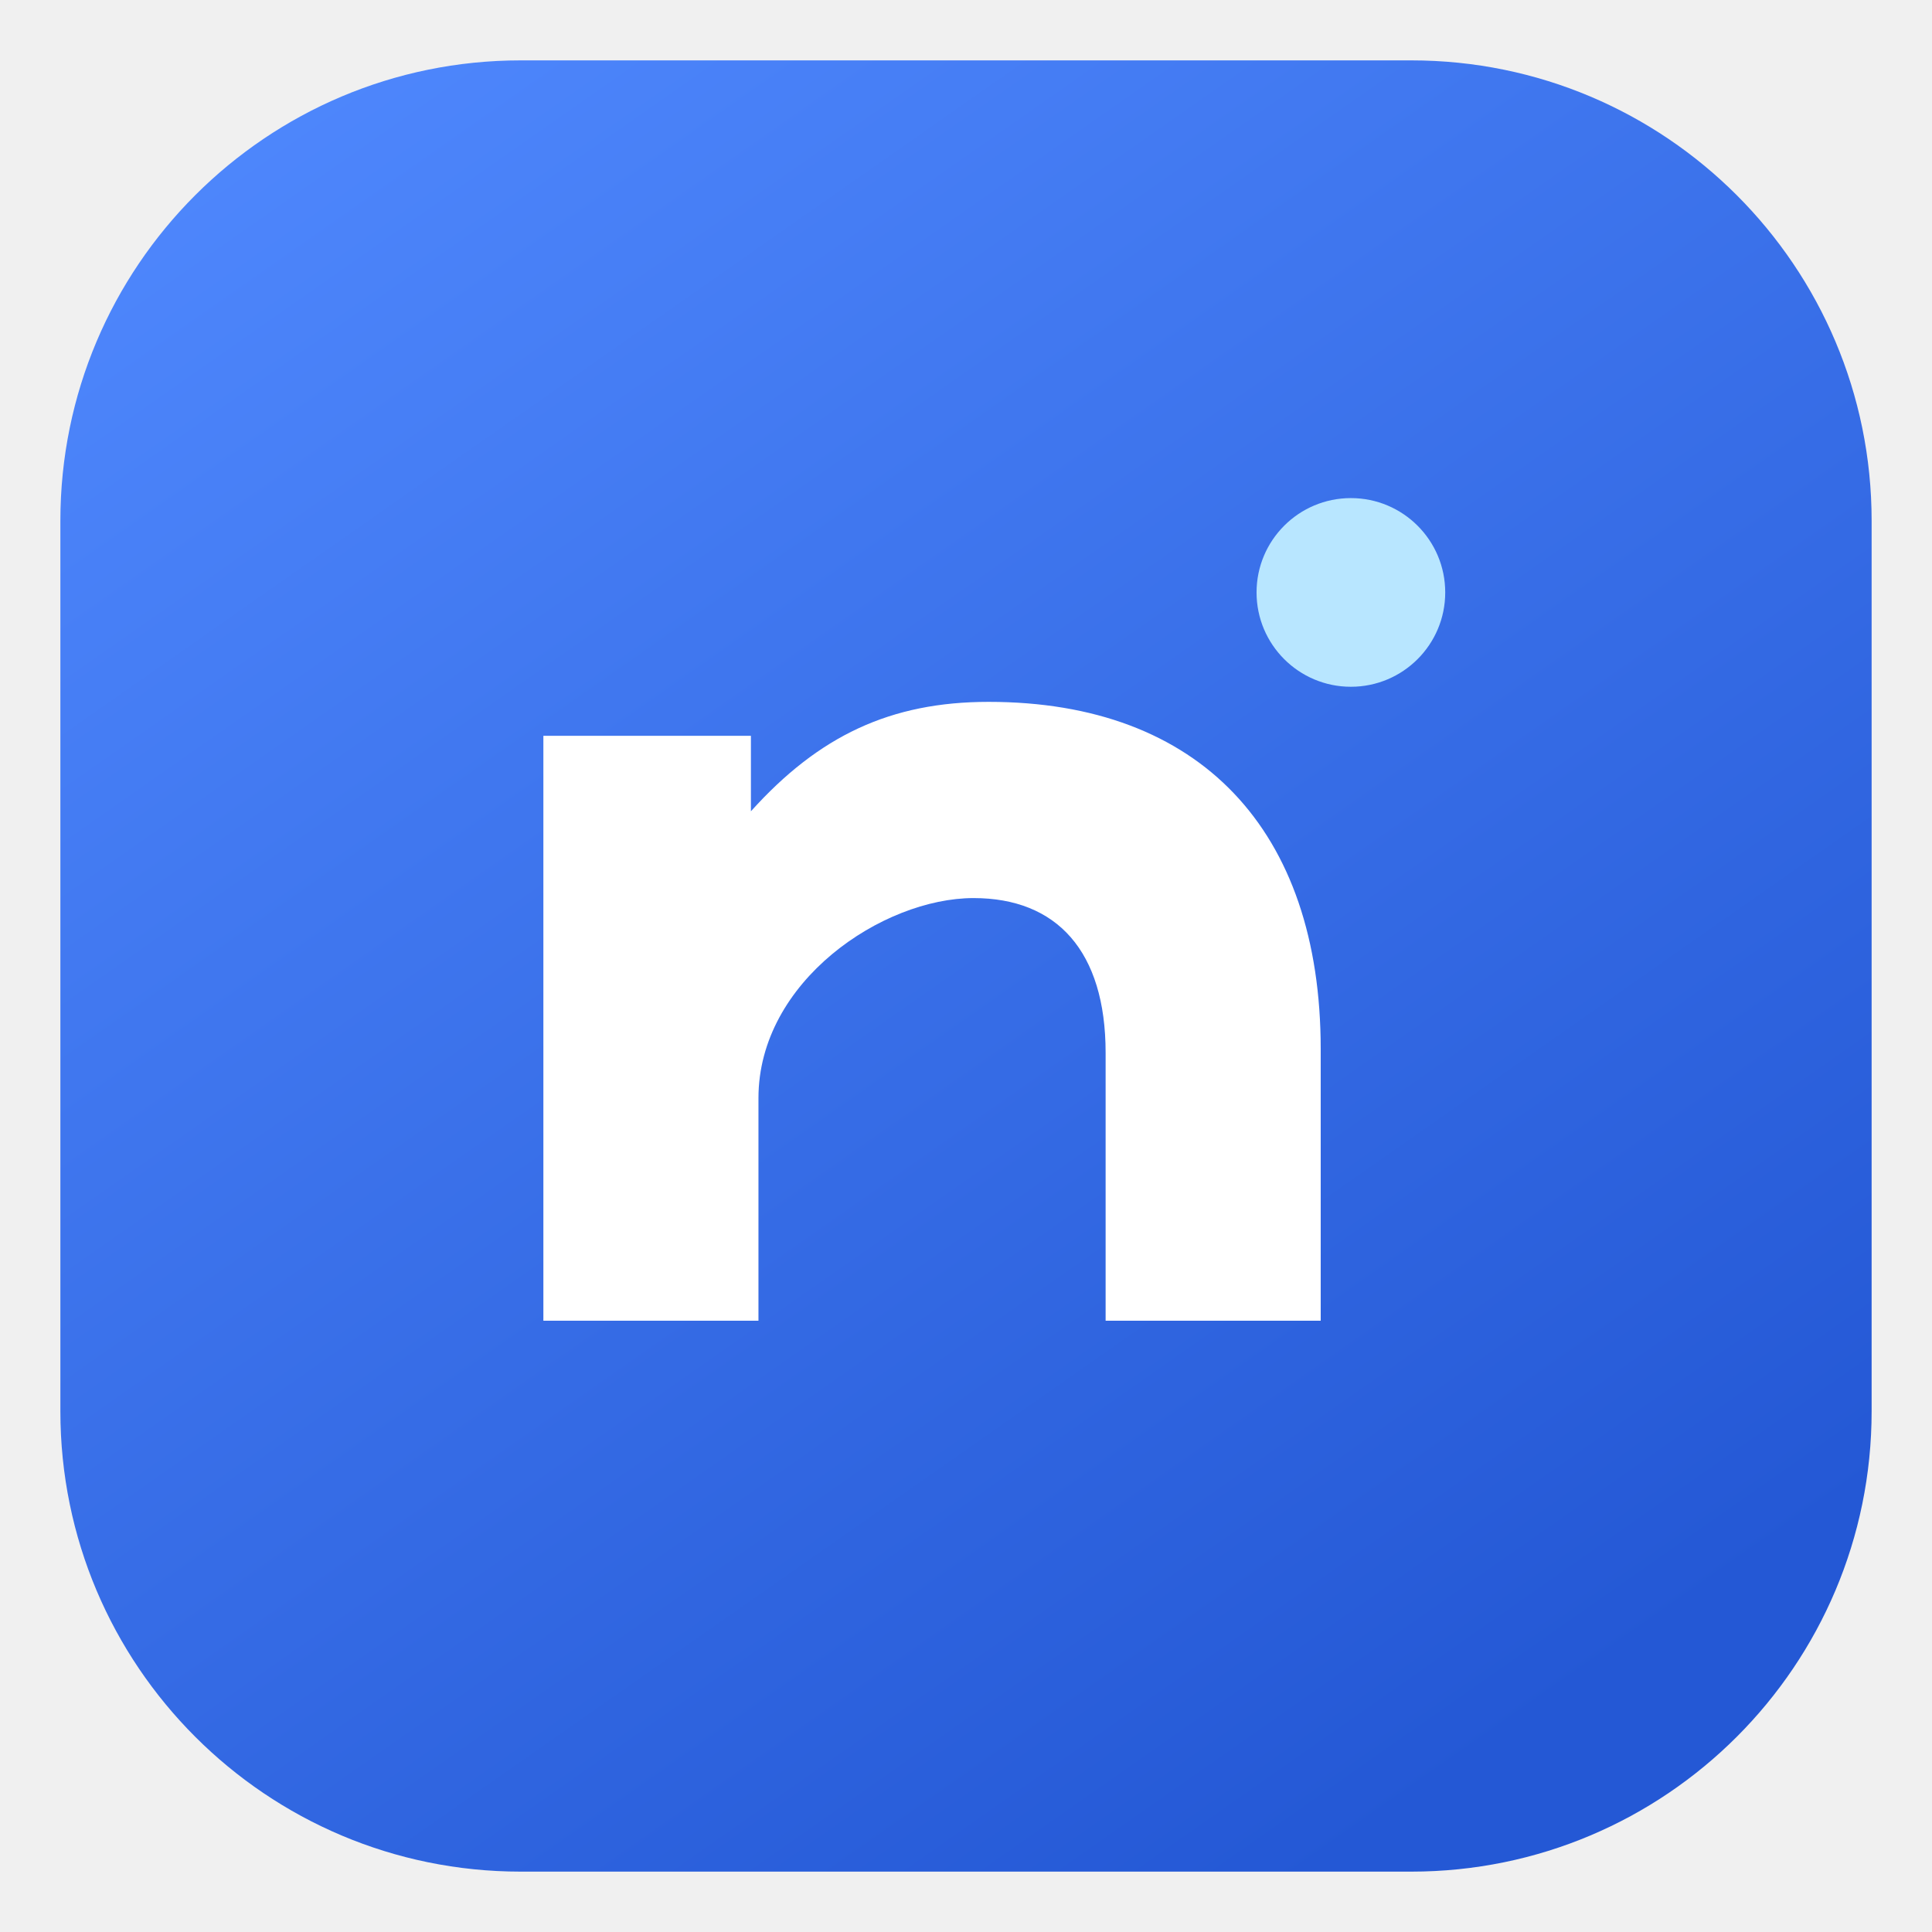
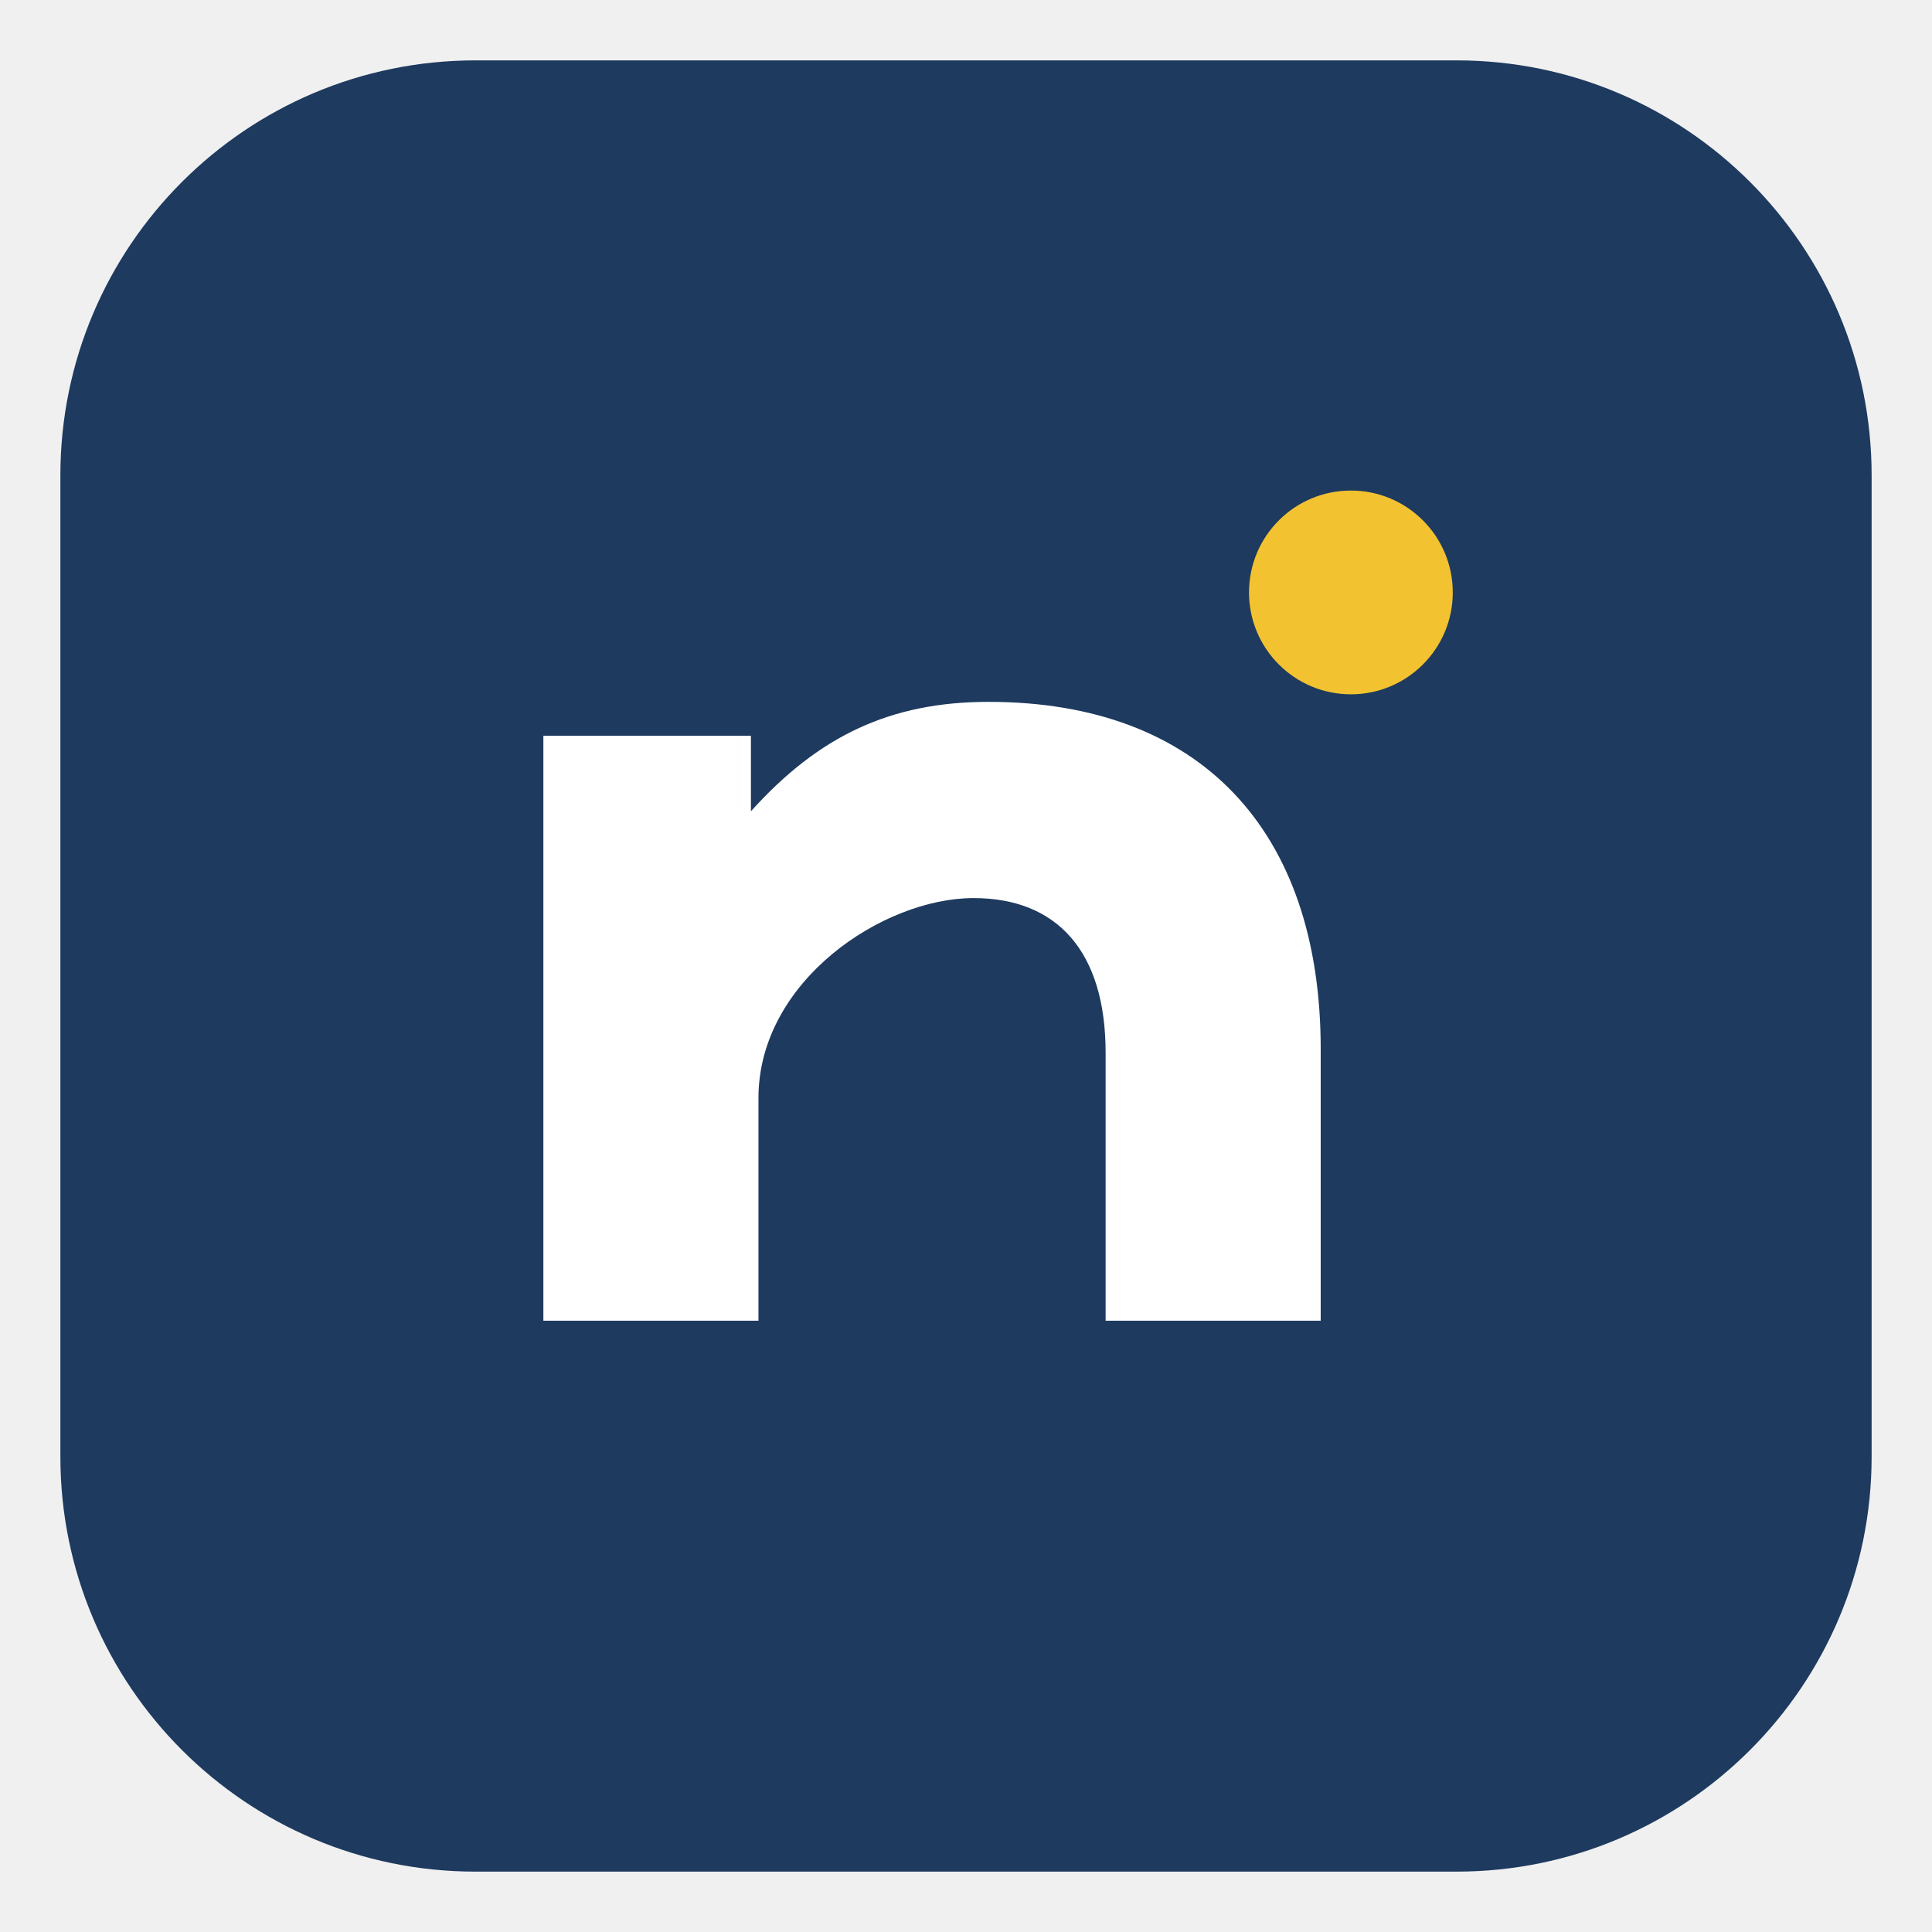
<svg xmlns="http://www.w3.org/2000/svg" width="512" height="512" viewBox="0 0 512 512">
-   <defs>
-     <linearGradient id="b" x2="0.7" y2="1">
-       <stop stop-color="#518aff" />
-       <stop offset="1" stop-color="#2458d5" />
-     </linearGradient>
-   </defs>
-   <rect x="16" y="16" width="480" height="480" rx="122" fill="url(#b)" />
-   <path d="M144 350V195h55v20c18-20 37-29 63-29 56 0 88 34 88 92v72h-57v-71c0-27-13-41-35-41-24 0-57 22-57 53v59z" fill="white" />
-   <circle cx="358" cy="157" r="25" fill="#b8e6ff" />
+   <rect x="16" y="16" width="480" height="480" rx="110" fill="#1e3a5f" />
+   <path d="M144 350V195h55v20c18-20 37-29 63-29 56 0 88 34 88 92v72h-57v-71c0-27-13-41-35-41-24 0-57 22-57 53v59z" fill="#ffffff" />
+   <circle cx="358" cy="157" r="27" fill="#f2c230" />
</svg>
